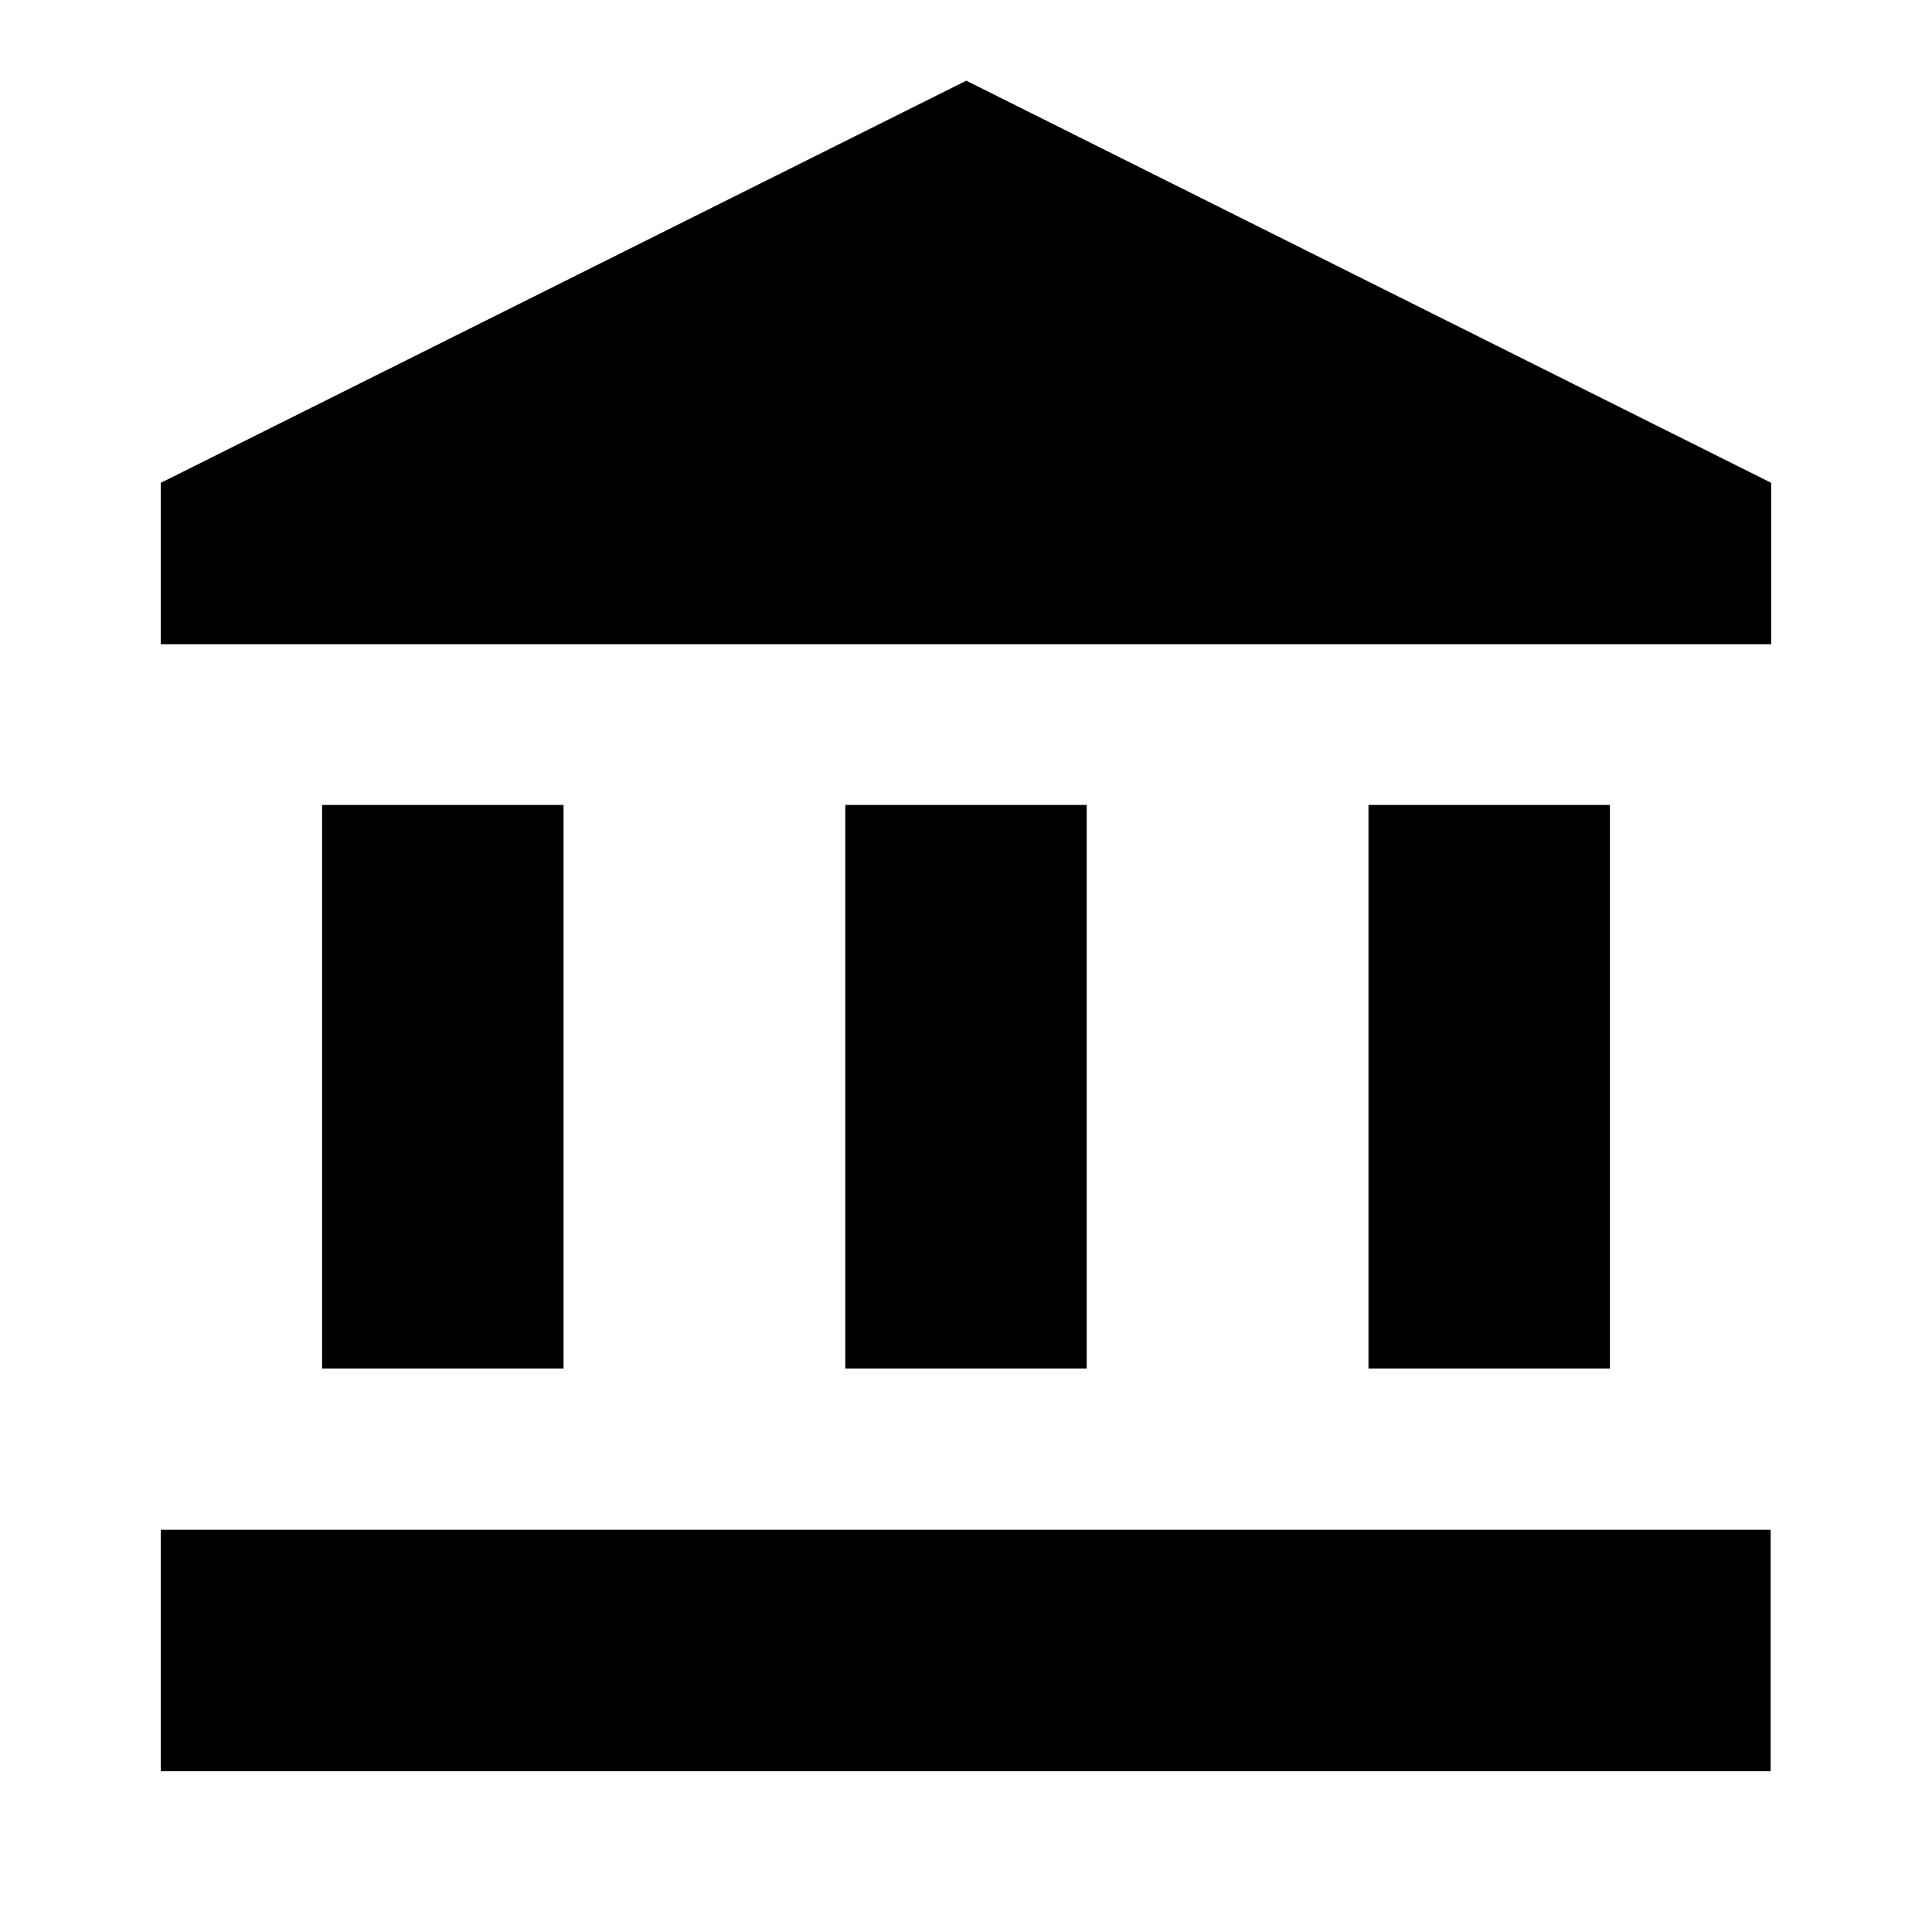
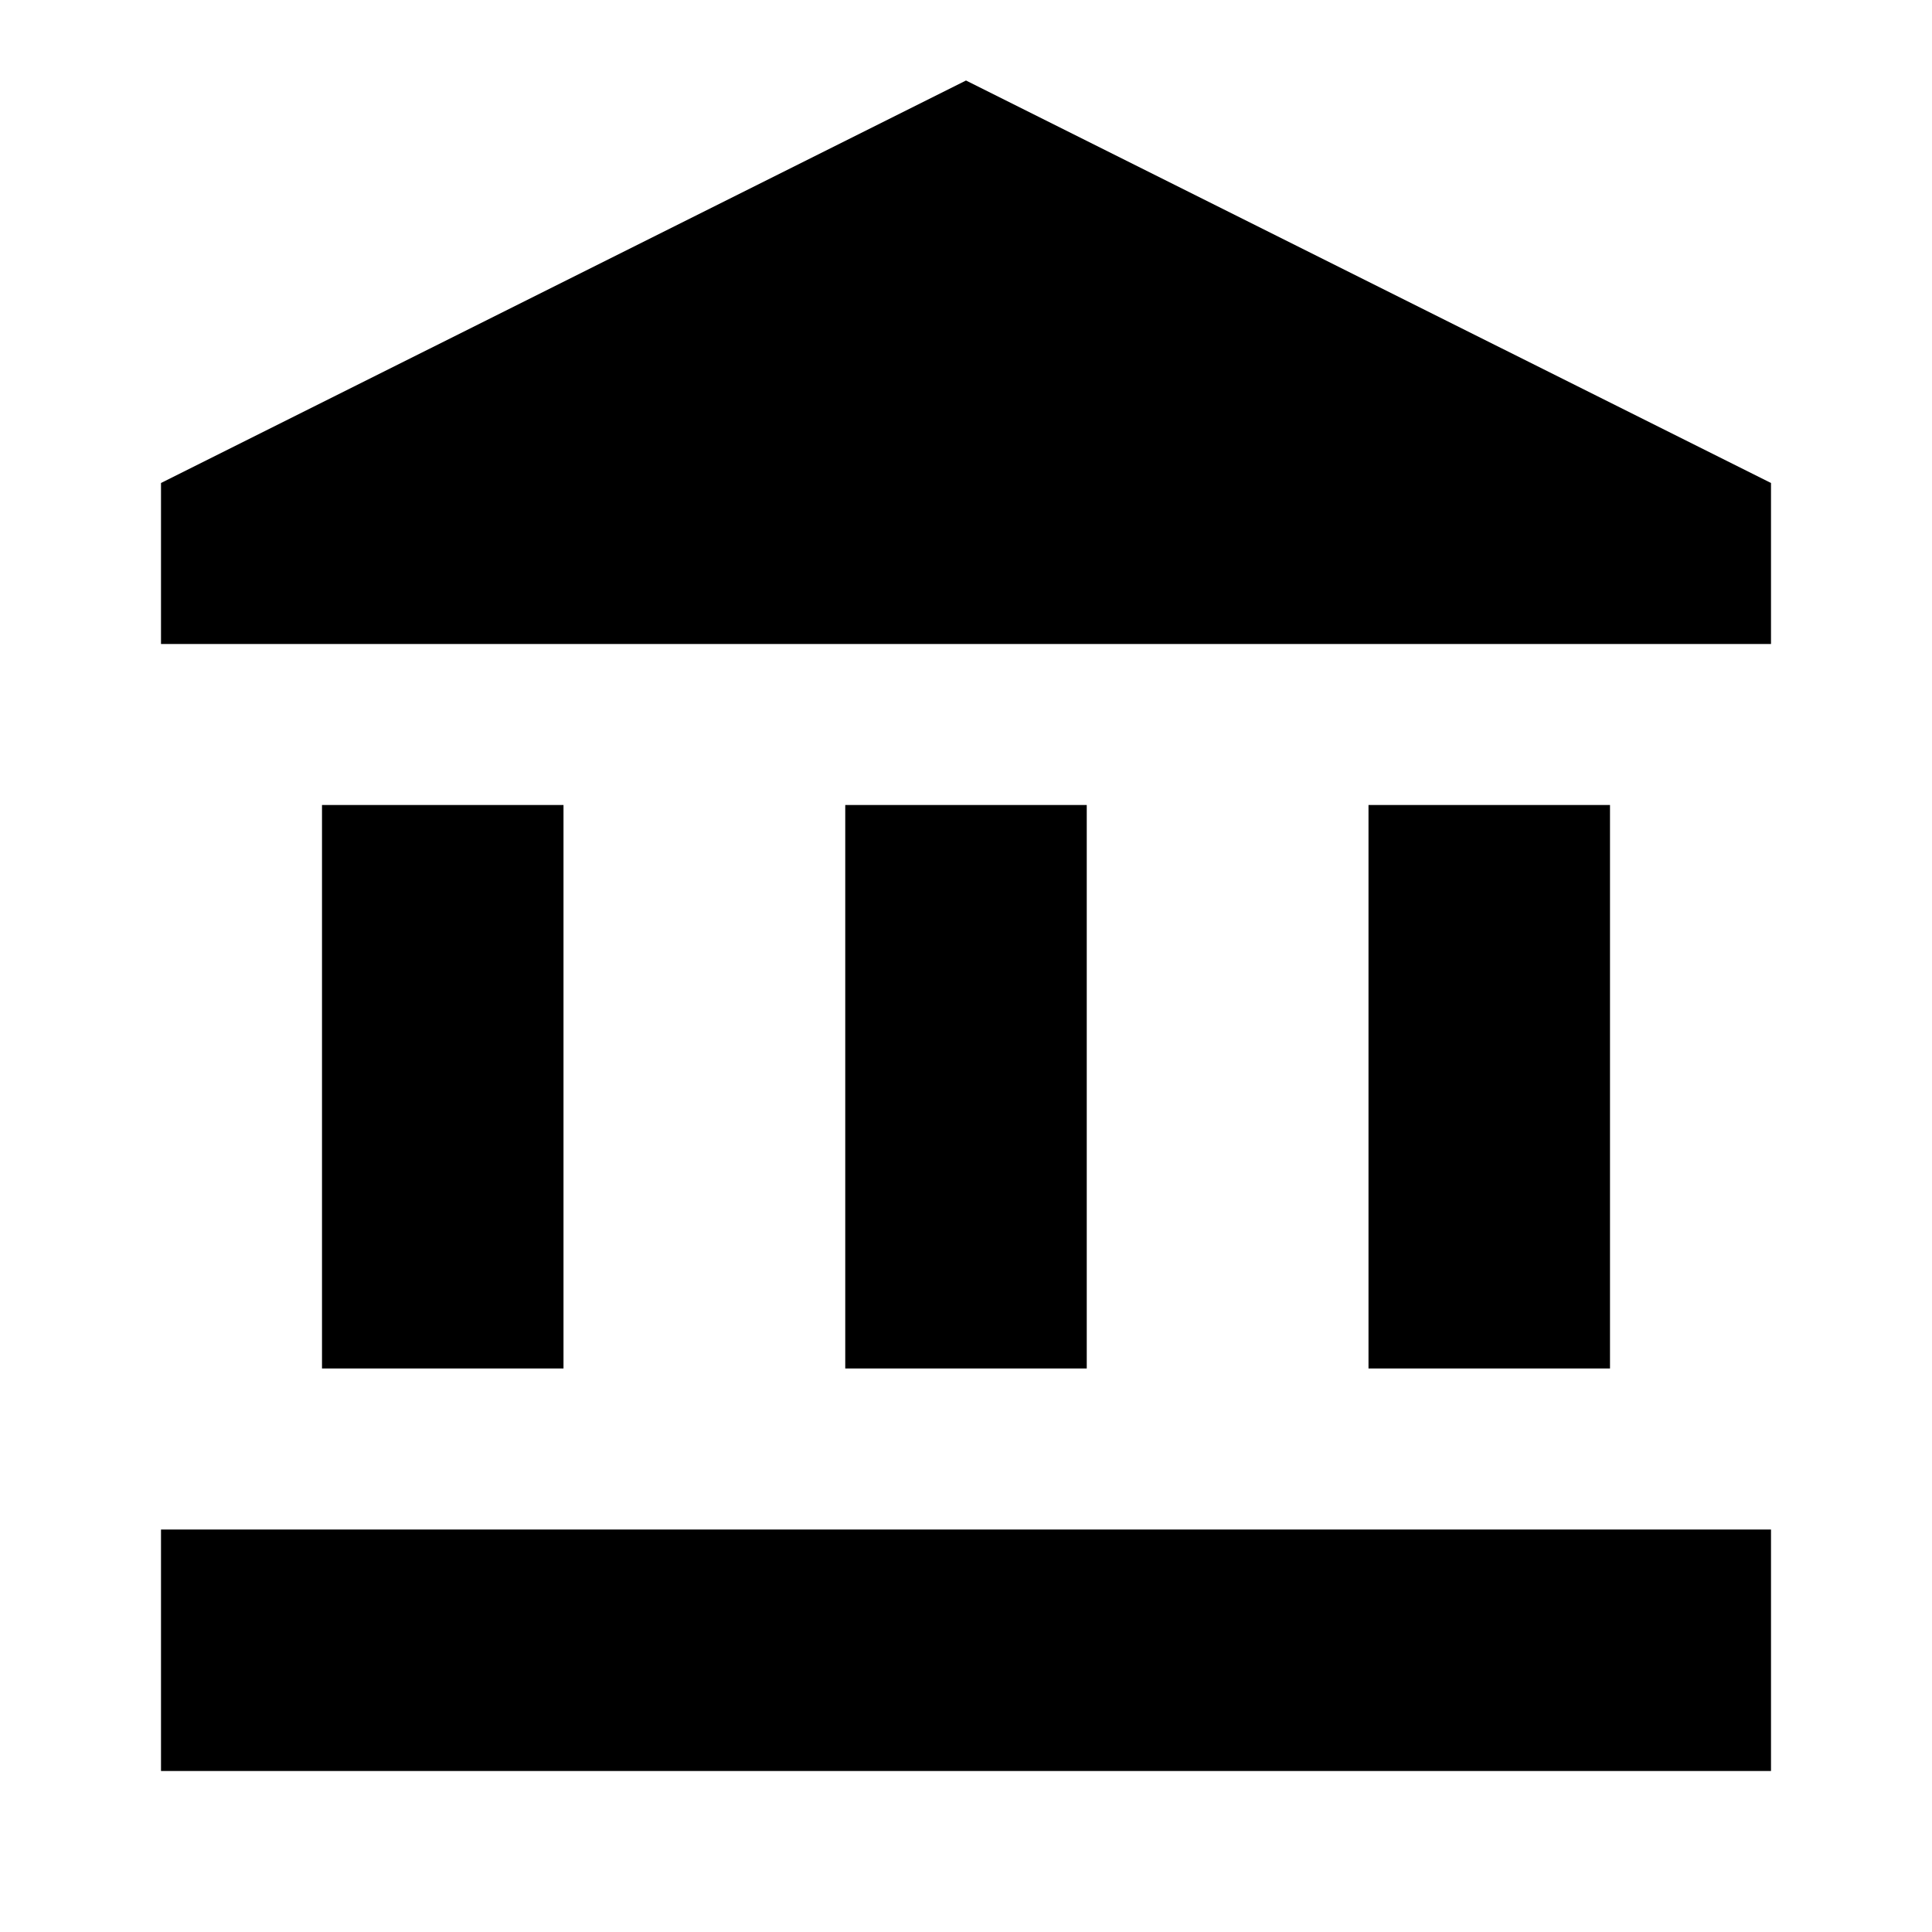
- <svg xmlns="http://www.w3.org/2000/svg" xml:space="preserve" width="6.35mm" height="6.35mm" version="1.1" style="shape-rendering:geometricPrecision; text-rendering:geometricPrecision; image-rendering:optimizeQuality; fill-rule:evenodd; clip-rule:evenodd" viewBox="0 0 33.05 33.05" enable-background="new 0 0 24 24">
-   <defs>
-     <style type="text/css">
-    
-     .fil0 {fill:none}
-     .fil1 {fill:black}
-    
-   </style>
-   </defs>
-   <g id="Camada_x0020_1">
-     <g id="_1411281764656">
-       <g>
-         <rect class="fil0" width="33.05" height="33.05" />
-       </g>
-       <g>
-         <g>
-           <rect class="fil1" x="5.51" y="13.77" width="4.13" height="9.64" />
-           <rect class="fil1" x="14.46" y="13.77" width="4.13" height="9.64" />
-           <rect class="fil1" x="2.75" y="26.17" width="27.54" height="4.13" />
-           <rect class="fil1" x="23.41" y="13.77" width="4.13" height="9.64" />
-           <polygon class="fil1" points="16.53,1.38 2.75,8.26 2.75,11.02 30.3,11.02 30.3,8.26 " />
-         </g>
-       </g>
-     </g>
-     <rect class="fil0" width="33.05" height="33.05" />
-   </g>
+ <svg xmlns="http://www.w3.org/2000/svg" viewBox="0 0 24 24">
+   <path d="M12 1l-10 5 0 2 20 0 0 -2 -10 -5zm5 16l3 0 0 -7 -3 0 0 7zm-15 5l20 0 0 -3 -20 0 0 3zm8.5 -5l3 0 0 -7 -3 0 0 7zm-6.5 0l3 0 0 -7 -3 0 0 7z" />
</svg>
